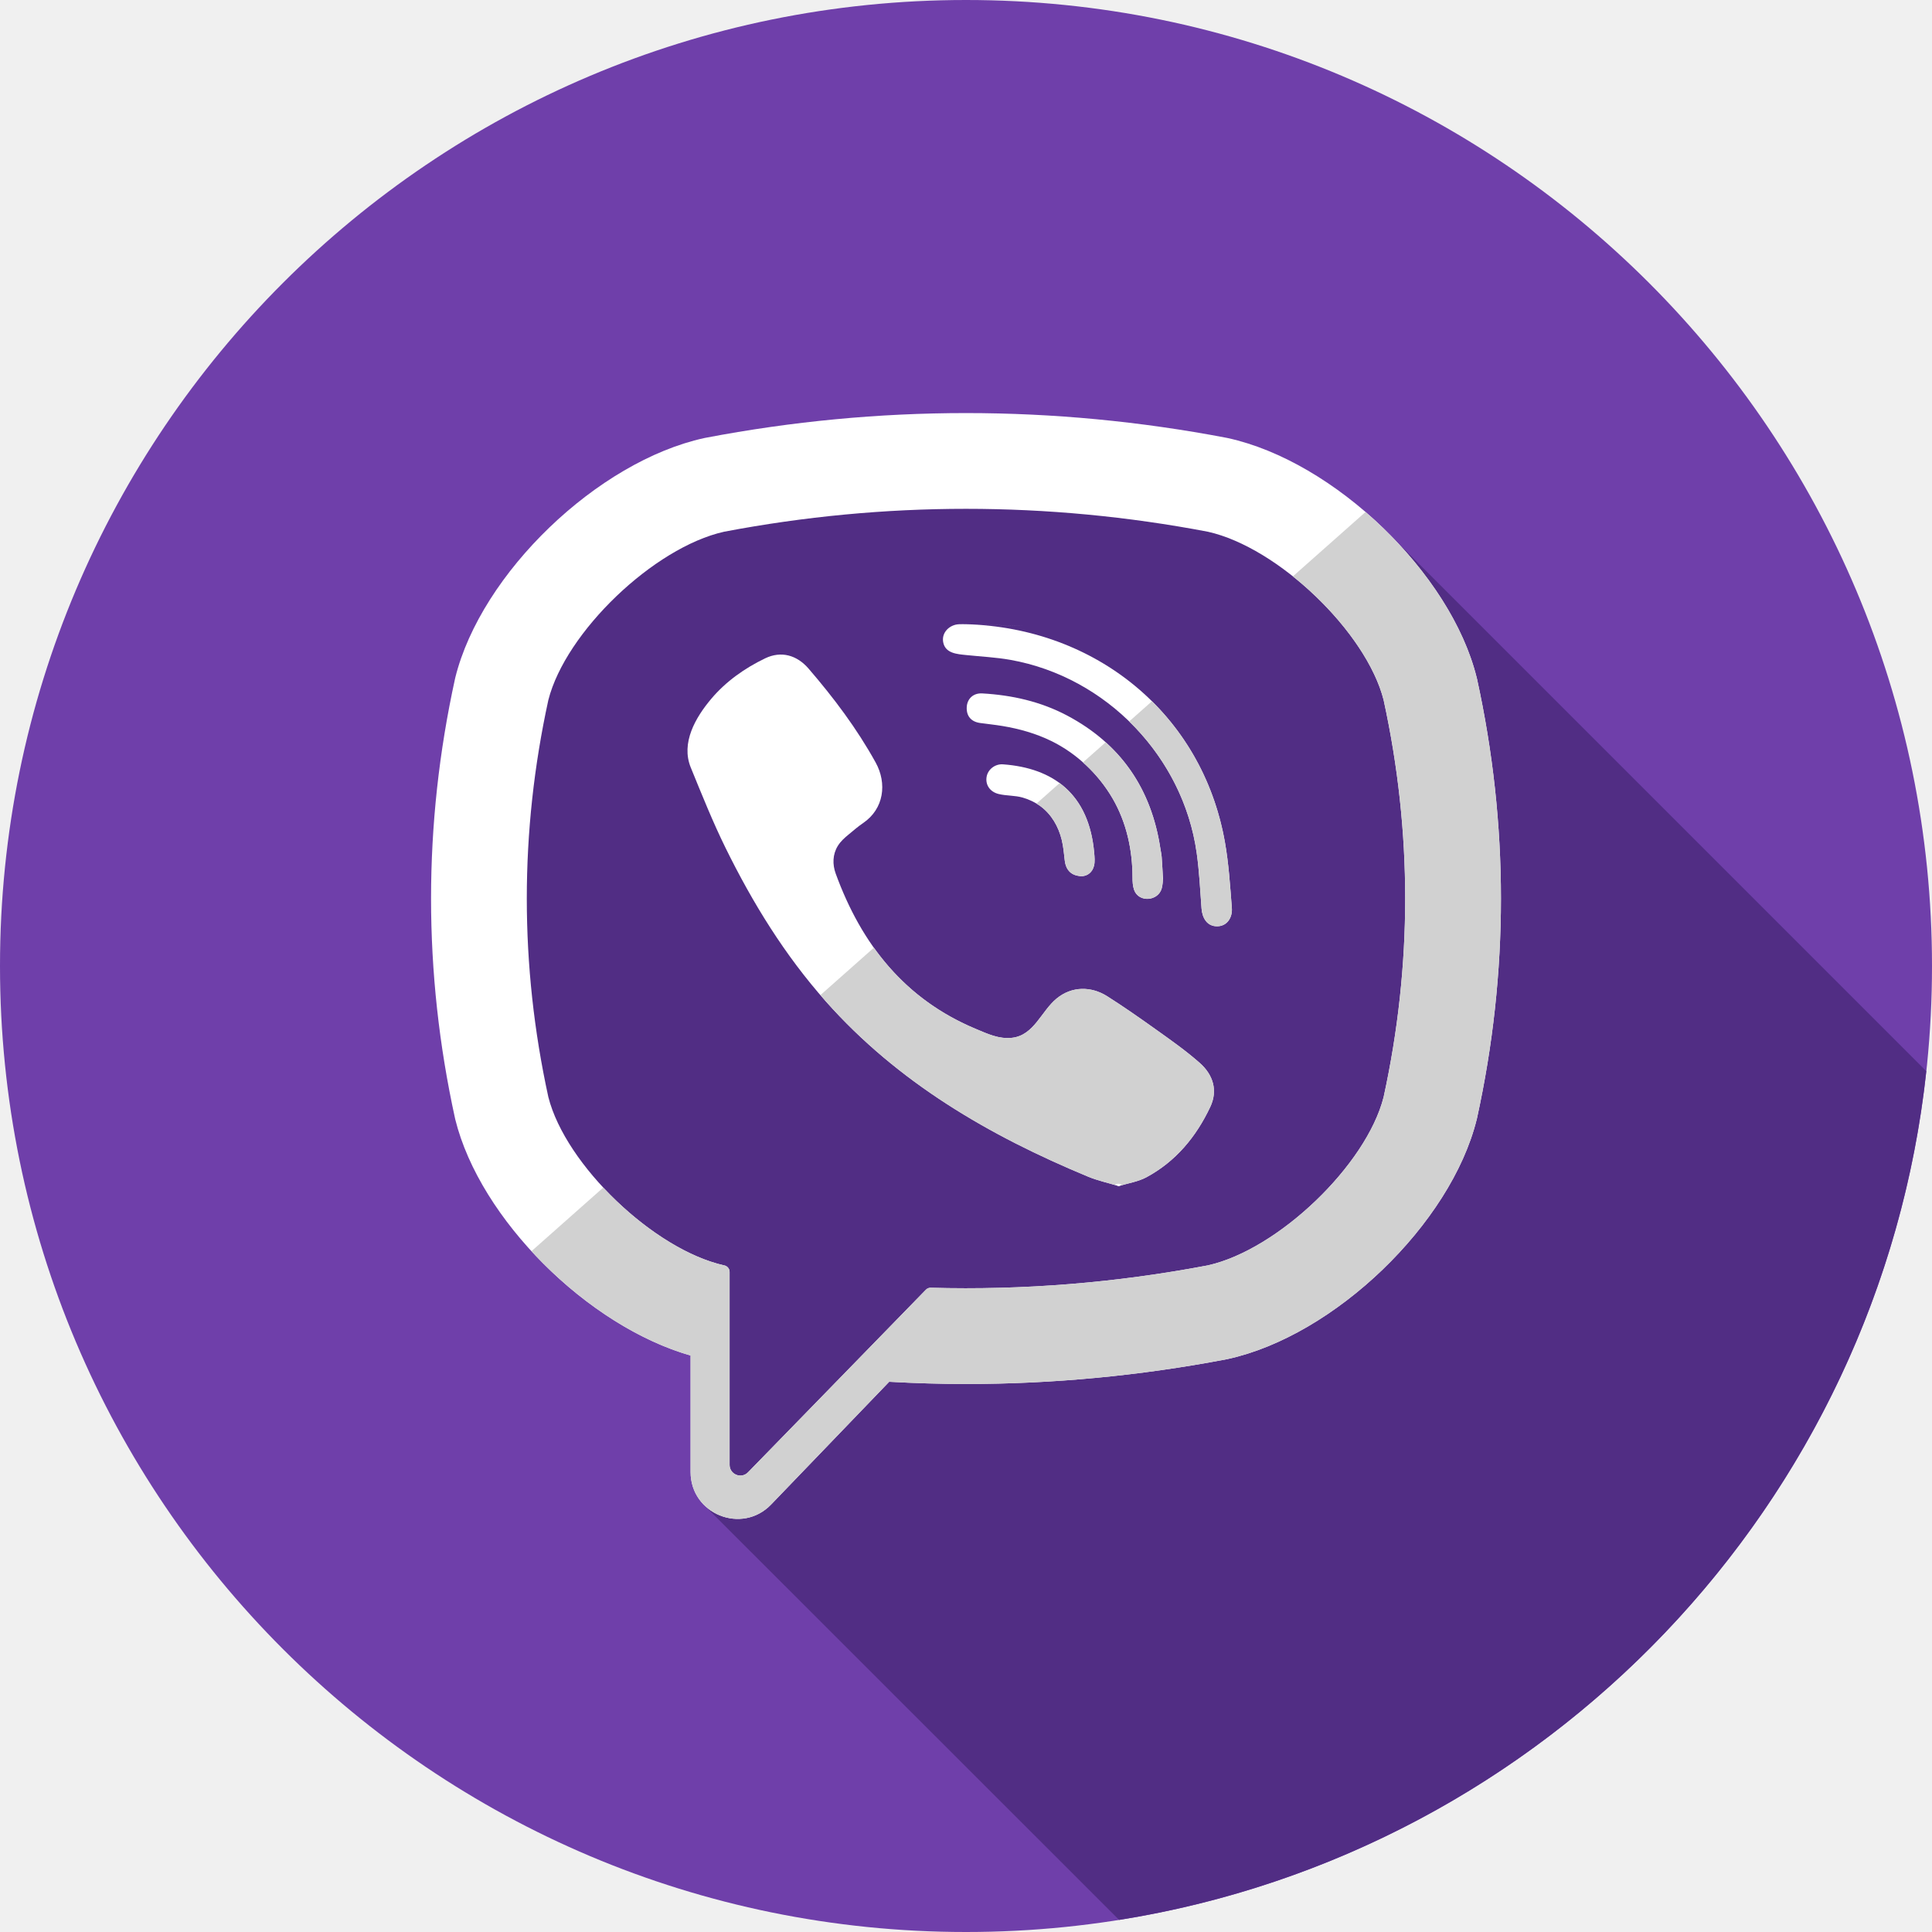
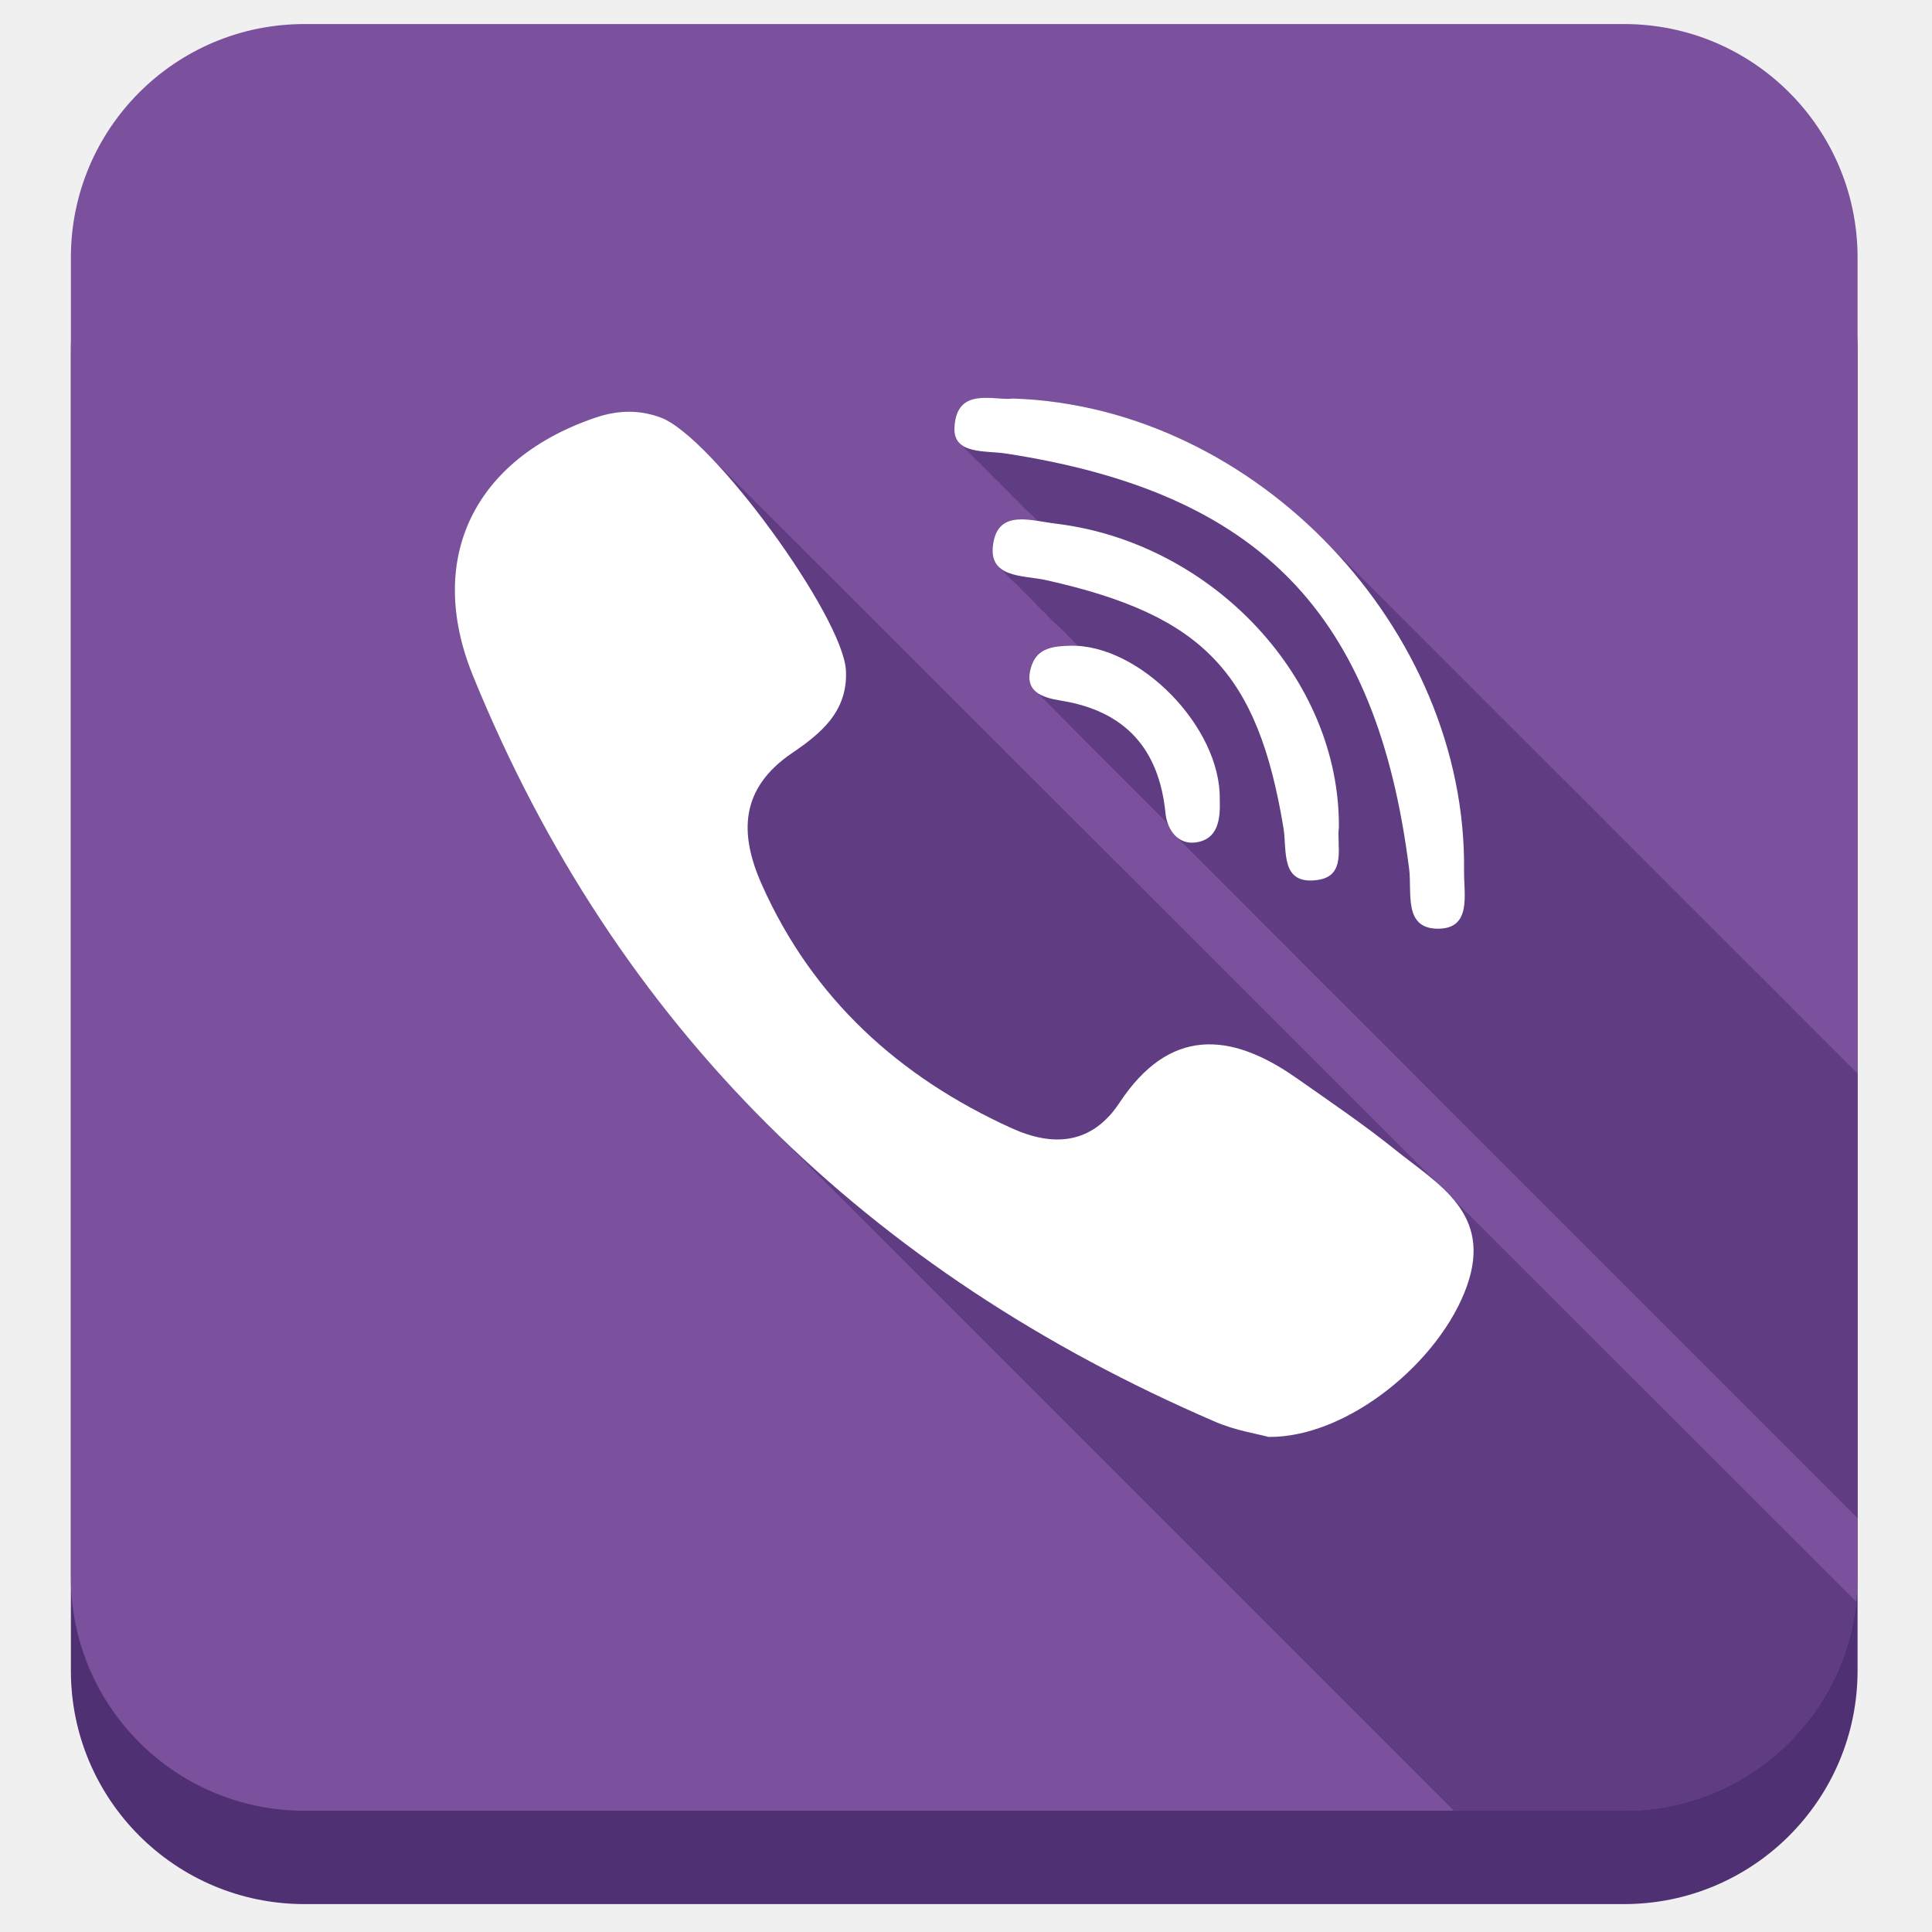
- <svg xmlns="http://www.w3.org/2000/svg" height="800px" width="800px" version="1.1" id="Layer_1" viewBox="0 0 512 512" xml:space="preserve">
-   <circle style="fill:#6F3FAA;" cx="256" cy="256" r="256" />
-   <path style="fill:#512D84;" d="M367.061,140.443c-62.312-15.05-124.735-32.654-188.637-10.288  c-41.374,15.515-41.374,60.337-39.65,98.263c0,10.343-12.067,24.135-6.896,36.202c10.343,34.478,18.963,68.956,55.165,86.195  c5.172,3.448,0,10.343,3.448,15.515c-1.724,0-5.172,1.724-5.172,3.448c0,8.263,3.708,20.902,1.245,29.05L296.57,508.788  c113.09-18.01,201.478-110.068,213.914-224.921L367.061,140.443z" />
+ <svg xmlns="http://www.w3.org/2000/svg" enable-background="new 0 0 512 512" height="512px" id="Layer_1" version="1.1" viewBox="0 0 512 512" width="512px" xml:space="preserve">
+   <path d="M492.275,442.732c0,34.171-27.702,61.872-61.873,61.872H80.659c-34.171,0-61.875-27.701-61.875-61.872  V92.987c0-34.171,27.704-61.873,61.875-61.873h349.743c34.171,0,61.873,27.701,61.873,61.873V442.732z" fill="#4F3072" />
+   <path d="M492.275,417.988c0,34.172-27.702,61.873-61.873,61.873H80.659c-34.171,0-61.875-27.701-61.875-61.873  V68.243c0-34.171,27.704-61.872,61.875-61.872h349.743c34.171,0,61.873,27.701,61.873,61.872V417.988z" fill="#7B519D" />
  <g>
-     <path style="fill:#FFFFFF;" d="M391.427,179.924l-0.084-0.338c-6.84-27.653-37.678-57.325-65.998-63.498l-0.319-0.066   c-45.806-8.738-92.251-8.738-138.047,0l-0.329,0.066c-28.31,6.173-59.149,35.847-65.998,63.498l-0.076,0.338   c-8.456,38.617-8.456,77.781,0,116.398l0.076,0.338c6.558,26.472,35.099,54.782,62.362,62.567v30.868   c0,11.173,13.615,16.66,21.357,8.597l31.275-32.509c6.784,0.379,13.571,0.591,20.356,0.591c23.057,0,46.125-2.181,69.023-6.549   l0.319-0.066c28.32-6.173,59.158-35.847,65.998-63.498l0.084-0.338C399.882,257.705,399.882,218.543,391.427,179.924z    M366.676,290.723c-4.567,18.041-27.981,40.469-46.585,44.613c-24.355,4.632-48.904,6.611-73.428,5.932   c-0.488-0.014-0.957,0.176-1.296,0.526c-3.481,3.572-22.835,23.442-22.835,23.442l-24.288,24.928   c-1.776,1.852-4.896,0.591-4.896-1.964v-51.136c0-0.845-0.603-1.562-1.433-1.726c-0.005-0.002-0.009-0.002-0.014-0.003   c-18.604-4.144-42.01-26.572-46.585-44.613c-7.611-34.906-7.611-70.292,0-105.198c4.575-18.041,27.981-40.469,46.585-44.613   c42.536-8.09,85.664-8.09,128.191,0c18.613,4.144,42.018,26.572,46.585,44.613C374.296,220.431,374.296,255.817,366.676,290.723z" />
-     <path style="fill:#FFFFFF;" d="M296.47,314.327c-2.86-0.869-5.585-1.452-8.118-2.501c-26.231-10.883-50.371-24.923-69.492-46.444   c-10.874-12.238-19.385-26.055-26.579-40.677c-3.412-6.934-6.287-14.139-9.218-21.299c-2.672-6.528,1.264-13.272,5.408-18.192   c3.889-4.617,8.894-8.149,14.314-10.754c4.23-2.032,8.402-0.86,11.492,2.725c6.678,7.752,12.814,15.9,17.78,24.886   c3.055,5.527,2.217,12.283-3.32,16.044c-1.346,0.914-2.572,1.988-3.825,3.02c-1.1,0.905-2.134,1.819-2.888,3.044   c-1.377,2.241-1.443,4.886-0.557,7.323c6.827,18.761,18.334,33.351,37.219,41.21c3.022,1.257,6.056,2.72,9.538,2.315   c5.83-0.681,7.718-7.077,11.804-10.418c3.993-3.265,9.097-3.308,13.398-0.586c4.303,2.724,8.473,5.646,12.619,8.601   c4.07,2.9,8.121,5.735,11.874,9.042c3.61,3.179,4.853,7.349,2.82,11.662c-3.72,7.901-9.135,14.472-16.944,18.668   C301.59,313.178,298.956,313.561,296.47,314.327C293.61,313.458,298.956,313.561,296.47,314.327z" />
-     <path style="fill:#FFFFFF;" d="M256.071,165.426c34.309,0.962,62.49,23.731,68.529,57.651c1.029,5.78,1.395,11.688,1.853,17.555   c0.193,2.467-1.205,4.811-3.867,4.844c-2.75,0.033-3.987-2.269-4.167-4.734c-0.353-4.882-0.598-9.787-1.271-14.627   c-3.551-25.559-23.931-46.704-49.371-51.241c-3.829-0.683-7.745-0.862-11.624-1.269c-2.451-0.257-5.661-0.405-6.204-3.453   c-0.455-2.555,1.701-4.589,4.134-4.72C254.742,165.393,255.407,165.424,256.071,165.426   C290.382,166.388,255.407,165.424,256.071,165.426z" />
-     <path style="fill:#FFFFFF;" d="M308.212,233.019c-0.057,0.429-0.086,1.436-0.338,2.384c-0.91,3.444-6.134,3.875-7.335,0.4   c-0.357-1.031-0.41-2.205-0.412-3.315c-0.012-7.266-1.591-14.526-5.256-20.849c-3.767-6.499-9.523-11.96-16.272-15.267   c-4.082-1.998-8.495-3.241-12.969-3.98c-1.955-0.324-3.931-0.519-5.896-0.793c-2.381-0.331-3.653-1.848-3.539-4.194   c0.105-2.198,1.712-3.781,4.108-3.644c7.873,0.446,15.479,2.15,22.48,5.856c14.234,7.539,22.366,19.437,24.74,35.326   c0.107,0.721,0.279,1.433,0.334,2.155C307.991,228.88,308.076,230.665,308.212,233.019   C308.155,233.446,308.076,230.665,308.212,233.019z" />
-     <path style="fill:#FFFFFF;" d="M286.872,232.188c-2.87,0.052-4.406-1.538-4.703-4.168c-0.205-1.834-0.369-3.694-0.807-5.48   c-0.862-3.517-2.731-6.775-5.689-8.93c-1.396-1.017-2.979-1.758-4.636-2.238c-2.105-0.609-4.293-0.441-6.392-0.955   c-2.281-0.559-3.543-2.407-3.184-4.546c0.326-1.948,2.22-3.468,4.349-3.313c13.302,0.96,22.809,7.837,24.166,23.497   c0.097,1.105,0.209,2.272-0.036,3.331C289.518,231.193,288.178,232.1,286.872,232.188   C284.001,232.239,288.178,232.1,286.872,232.188z" />
+     <path d="M254.901,117.961C253.593,117.012,255.185,118.343,254.901,117.961L254.901,117.961z" fill="#603C83" />
+     <path d="M492.275,402.301V284.509c-3.164-3.155-6.326-6.31-9.478-9.478c-16.624-16.709-33.375-33.291-50-50   c-16.624-16.708-33.375-33.291-50-50c-8.313-8.354-16.688-16.646-25-25c-7.786-7.825-15.548-15.516-24.582-21.921   c-17.476-12.39-38.068-20.456-59.48-22.198c-1.766-0.144-3.707-0.454-5.472-0.267c-0.971,0.103-1.956,0.049-2.929-0.011   c-2.167-0.134-4.376-0.385-6.534-0.022c-2.177,0.365-4.025,1.509-4.973,3.556c-1.245,2.689-1.598,6.854,1.073,8.793   c0.667,0.898,1.602,1.622,2.364,2.437c0.799,0.854,1.688,1.876,2.636,2.563c0.668,0.898,1.602,1.622,2.364,2.437   c0.799,0.854,1.688,1.876,2.636,2.563c0.668,0.898,1.602,1.622,2.364,2.437c0.799,0.854,1.688,1.876,2.636,2.563   c0.705,0.948,1.706,1.827,2.563,2.638c0.804,0.759,1.812,1.554,2.482,2.427c-3.008-0.458-6.819-0.99-9.352,1.133   c-2.67,2.239-3.552,7.582-1.46,10.433c0.547,0.745,1.334,1.512,2.053,2.077c0.745,0.981,1.801,1.961,2.727,2.773   c0.969,0.851,1.825,1.85,2.74,2.759c0.916,0.909,1.906,1.775,2.758,2.743c0.821,0.933,1.797,1.959,2.775,2.726   c0.745,0.981,1.801,1.961,2.727,2.773c2.009,1.763,3.837,3.819,5.71,5.727c-4.085-0.259-9.634-0.109-11.761,4.069   c-0.983,1.933-1.574,4.627-0.5,6.643c0.429,0.805,35.197,35.377,35.558,35.813c0.436,0.527,0.677,0.899,0.978,1.523   c0.623,1.291,1.569,2.247,2.567,3.247C314.536,224.539,480.529,390.599,492.275,402.301z" fill="#603C83" />
  </g>
-   <path style="fill:#D1D1D1;" d="M391.427,179.924l-0.084-0.338c-3.834-15.501-15.212-31.635-29.458-43.911l-19.259,17.068  c11.452,9.125,21.264,21.766,24.052,32.78c7.62,34.907,7.62,70.292,0,105.2c-4.567,18.041-27.982,40.469-46.585,44.613  c-24.355,4.632-48.904,6.611-73.428,5.932c-0.488-0.014-0.957,0.176-1.296,0.526c-3.481,3.572-22.835,23.442-22.835,23.442  l-24.288,24.928c-1.776,1.852-4.896,0.593-4.896-1.964v-51.136c0-0.845-0.603-1.562-1.433-1.726c-0.005,0-0.009-0.002-0.014-0.002  c-10.573-2.355-22.692-10.618-32.028-20.621l-19.03,16.863c11.885,12.929,27.214,23.381,42.168,27.651v30.868  c0,11.173,13.615,16.66,21.357,8.597l31.275-32.509c6.784,0.379,13.569,0.591,20.356,0.591c23.057,0,46.125-2.181,69.023-6.549  l0.319-0.065c28.32-6.173,59.158-35.845,65.998-63.498l0.084-0.338C399.882,257.705,399.882,218.543,391.427,179.924z" />
-   <path style="fill:#FFFFFF;" d="M296.47,314.327C298.956,313.561,293.61,313.458,296.47,314.327L296.47,314.327z" />
-   <path style="fill:#D1D1D1;" d="M317.921,281.664c-3.753-3.305-7.806-6.142-11.874-9.042c-4.146-2.955-8.316-5.877-12.619-8.601  c-4.301-2.722-9.404-2.679-13.398,0.586c-4.086,3.341-5.973,9.737-11.804,10.418c-3.481,0.405-6.516-1.059-9.538-2.315  c-11.619-4.834-20.435-12.226-27.098-21.559l-14.16,12.55c0.481,0.557,0.94,1.129,1.429,1.679  c19.122,21.521,43.263,35.561,69.492,46.444c2.531,1.05,5.258,1.634,8.118,2.501c-2.86-0.869,2.488-0.765,0,0  c2.488-0.765,5.12-1.15,7.327-2.332c7.811-4.196,13.224-10.768,16.944-18.668C322.774,289.013,321.531,284.843,317.921,281.664z" />
+   <path d="M491.936,424.469c0,0-304.297-304.037-304.628-304.363c-4.759-4.826-9.075-8.304-12.257-9.474  c-5.664-2.084-11.304-1.949-17.066-0.012c-32.095,10.793-45.388,37.188-32.657,68.441c19.072,46.824,45.428,86.498,78.588,119.418  l181.384,181.383h45.104C462.385,479.861,488.696,455.594,491.936,424.469z" fill="#603C83" />
  <g>
-     <path style="fill:#FFFFFF;" d="M256.159,165.431c-0.029,0-0.057-0.003-0.086-0.003   C256.045,165.426,256.081,165.428,256.159,165.431z" />
-     <path style="fill:#FFFFFF;" d="M256.072,165.426c0.029,0,0.057,0.003,0.086,0.003C258.062,165.497,289.03,166.35,256.072,165.426z" />
+     <path clip-rule="evenodd" d="M369.75,304.701c-8.397-6.76-17.371-12.828-26.204-19.027   c-17.617-12.373-33.73-13.334-46.876,6.572c-7.382,11.176-17.716,11.665-28.521,6.762c-29.789-13.506-52.791-34.318-66.265-64.595   c-5.96-13.395-5.882-25.405,8.064-34.879c7.383-5.01,14.822-10.939,14.227-21.887c-0.777-14.275-35.437-61.981-49.124-67.016   c-5.664-2.084-11.304-1.949-17.066-0.012c-32.095,10.793-45.388,37.188-32.657,68.441c37.98,93.242,104.82,158.154,196.828,197.773   c5.245,2.256,11.073,3.158,14.024,3.967c20.947,0.211,45.486-19.971,52.573-40C395.576,321.531,381.156,313.882,369.75,304.701z" fill="#FFFFFF" fill-rule="evenodd" />
+     <path clip-rule="evenodd" d="M266.586,120.19c67.264,10.344,98.285,42.328,106.851,110.076   c0.794,6.258-1.537,15.674,7.391,15.848c9.331,0.178,7.083-9.099,7.161-15.363c0.789-63.806-54.846-122.957-119.458-125.138   c-4.875,0.701-14.962-3.362-15.591,7.564C252.521,120.544,261.013,119.333,266.586,120.19z" fill="#FFFFFF" fill-rule="evenodd" />
+     <path clip-rule="evenodd" d="M279.743,138.766c-6.47-0.779-15.011-3.828-16.523,5.15   c-1.578,9.422,7.941,8.465,14.058,9.834c41.544,9.285,56.009,24.406,62.849,65.615c0.999,6.008-0.986,15.359,9.224,13.809   c7.567-1.152,4.834-9.168,5.467-13.85C355.153,179.761,321.251,143.75,279.743,138.766z" fill="#FFFFFF" fill-rule="evenodd" />
+     <path clip-rule="evenodd" d="M283.558,171.118c-4.319,0.107-8.558,0.574-10.145,5.189   c-2.384,6.898,2.631,8.543,7.736,9.363c17.042,2.736,26.011,12.785,27.713,29.779c0.46,4.613,3.387,8.35,7.843,7.824   c6.174-0.736,6.732-6.232,6.543-11.451C323.553,192.729,301.973,170.661,283.558,171.118z" fill="#FFFFFF" fill-rule="evenodd" />
  </g>
-   <g>
-     <path style="fill:#D1D1D1;" d="M305.285,185.837l-6.037,5.351c9.487,9.23,16.029,21.463,17.899,34.925   c0.672,4.842,0.919,9.745,1.272,14.627c0.179,2.467,1.415,4.768,4.167,4.736c2.663-0.033,4.06-2.376,3.867-4.844   c-0.459-5.866-0.824-11.776-1.853-17.555C321.957,208.229,315.07,195.518,305.285,185.837z" />
-     <path style="fill:#D1D1D1;" d="M307.521,224.939c-1.729-11.578-6.532-21.026-14.51-28.224l-6.02,5.335   c3.113,2.763,5.806,6.008,7.88,9.587c3.665,6.323,5.244,13.583,5.256,20.849c0.002,1.11,0.055,2.284,0.412,3.317   c1.203,3.477,6.425,3.046,7.335-0.4c0.252-0.95,0.281-1.957,0.338-2.384c-0.057,0.429-0.138-2.353,0,0   c-0.138-2.353-0.222-4.139-0.357-5.923C307.802,226.371,307.629,225.659,307.521,224.939z" />
-   </g>
-   <g>
-     <path style="fill:#FFFFFF;" d="M308.212,233.019C308.076,230.665,308.155,233.446,308.212,233.019L308.212,233.019z" />
-     <path style="fill:#FFFFFF;" d="M286.872,232.188c0.045-0.003,0.088-0.026,0.131-0.031c-0.121,0-0.307,0.003-0.498,0.01   C286.629,232.17,286.742,232.189,286.872,232.188z" />
-     <path style="fill:#FFFFFF;" d="M286.872,232.188c-0.129,0.002-0.243-0.017-0.367-0.021   C285.884,232.184,285.243,232.217,286.872,232.188z" />
-     <path style="fill:#FFFFFF;" d="M287.003,232.157c-0.045,0.005-0.088,0.028-0.131,0.031   C287.208,232.165,287.179,232.157,287.003,232.157z" />
-   </g>
-   <path style="fill:#D1D1D1;" d="M280.814,207.525l-6.128,5.432c0.338,0.205,0.669,0.419,0.99,0.652  c2.958,2.155,4.827,5.413,5.689,8.93c0.438,1.786,0.6,3.644,0.807,5.48c0.283,2.513,1.71,4.058,4.336,4.148  c0.191-0.005,0.379-0.009,0.498-0.01c1.264-0.14,2.531-1.026,2.936-2.774c0.245-1.057,0.133-2.226,0.036-3.331  C289.216,217.297,285.906,211.29,280.814,207.525z" />
</svg>
